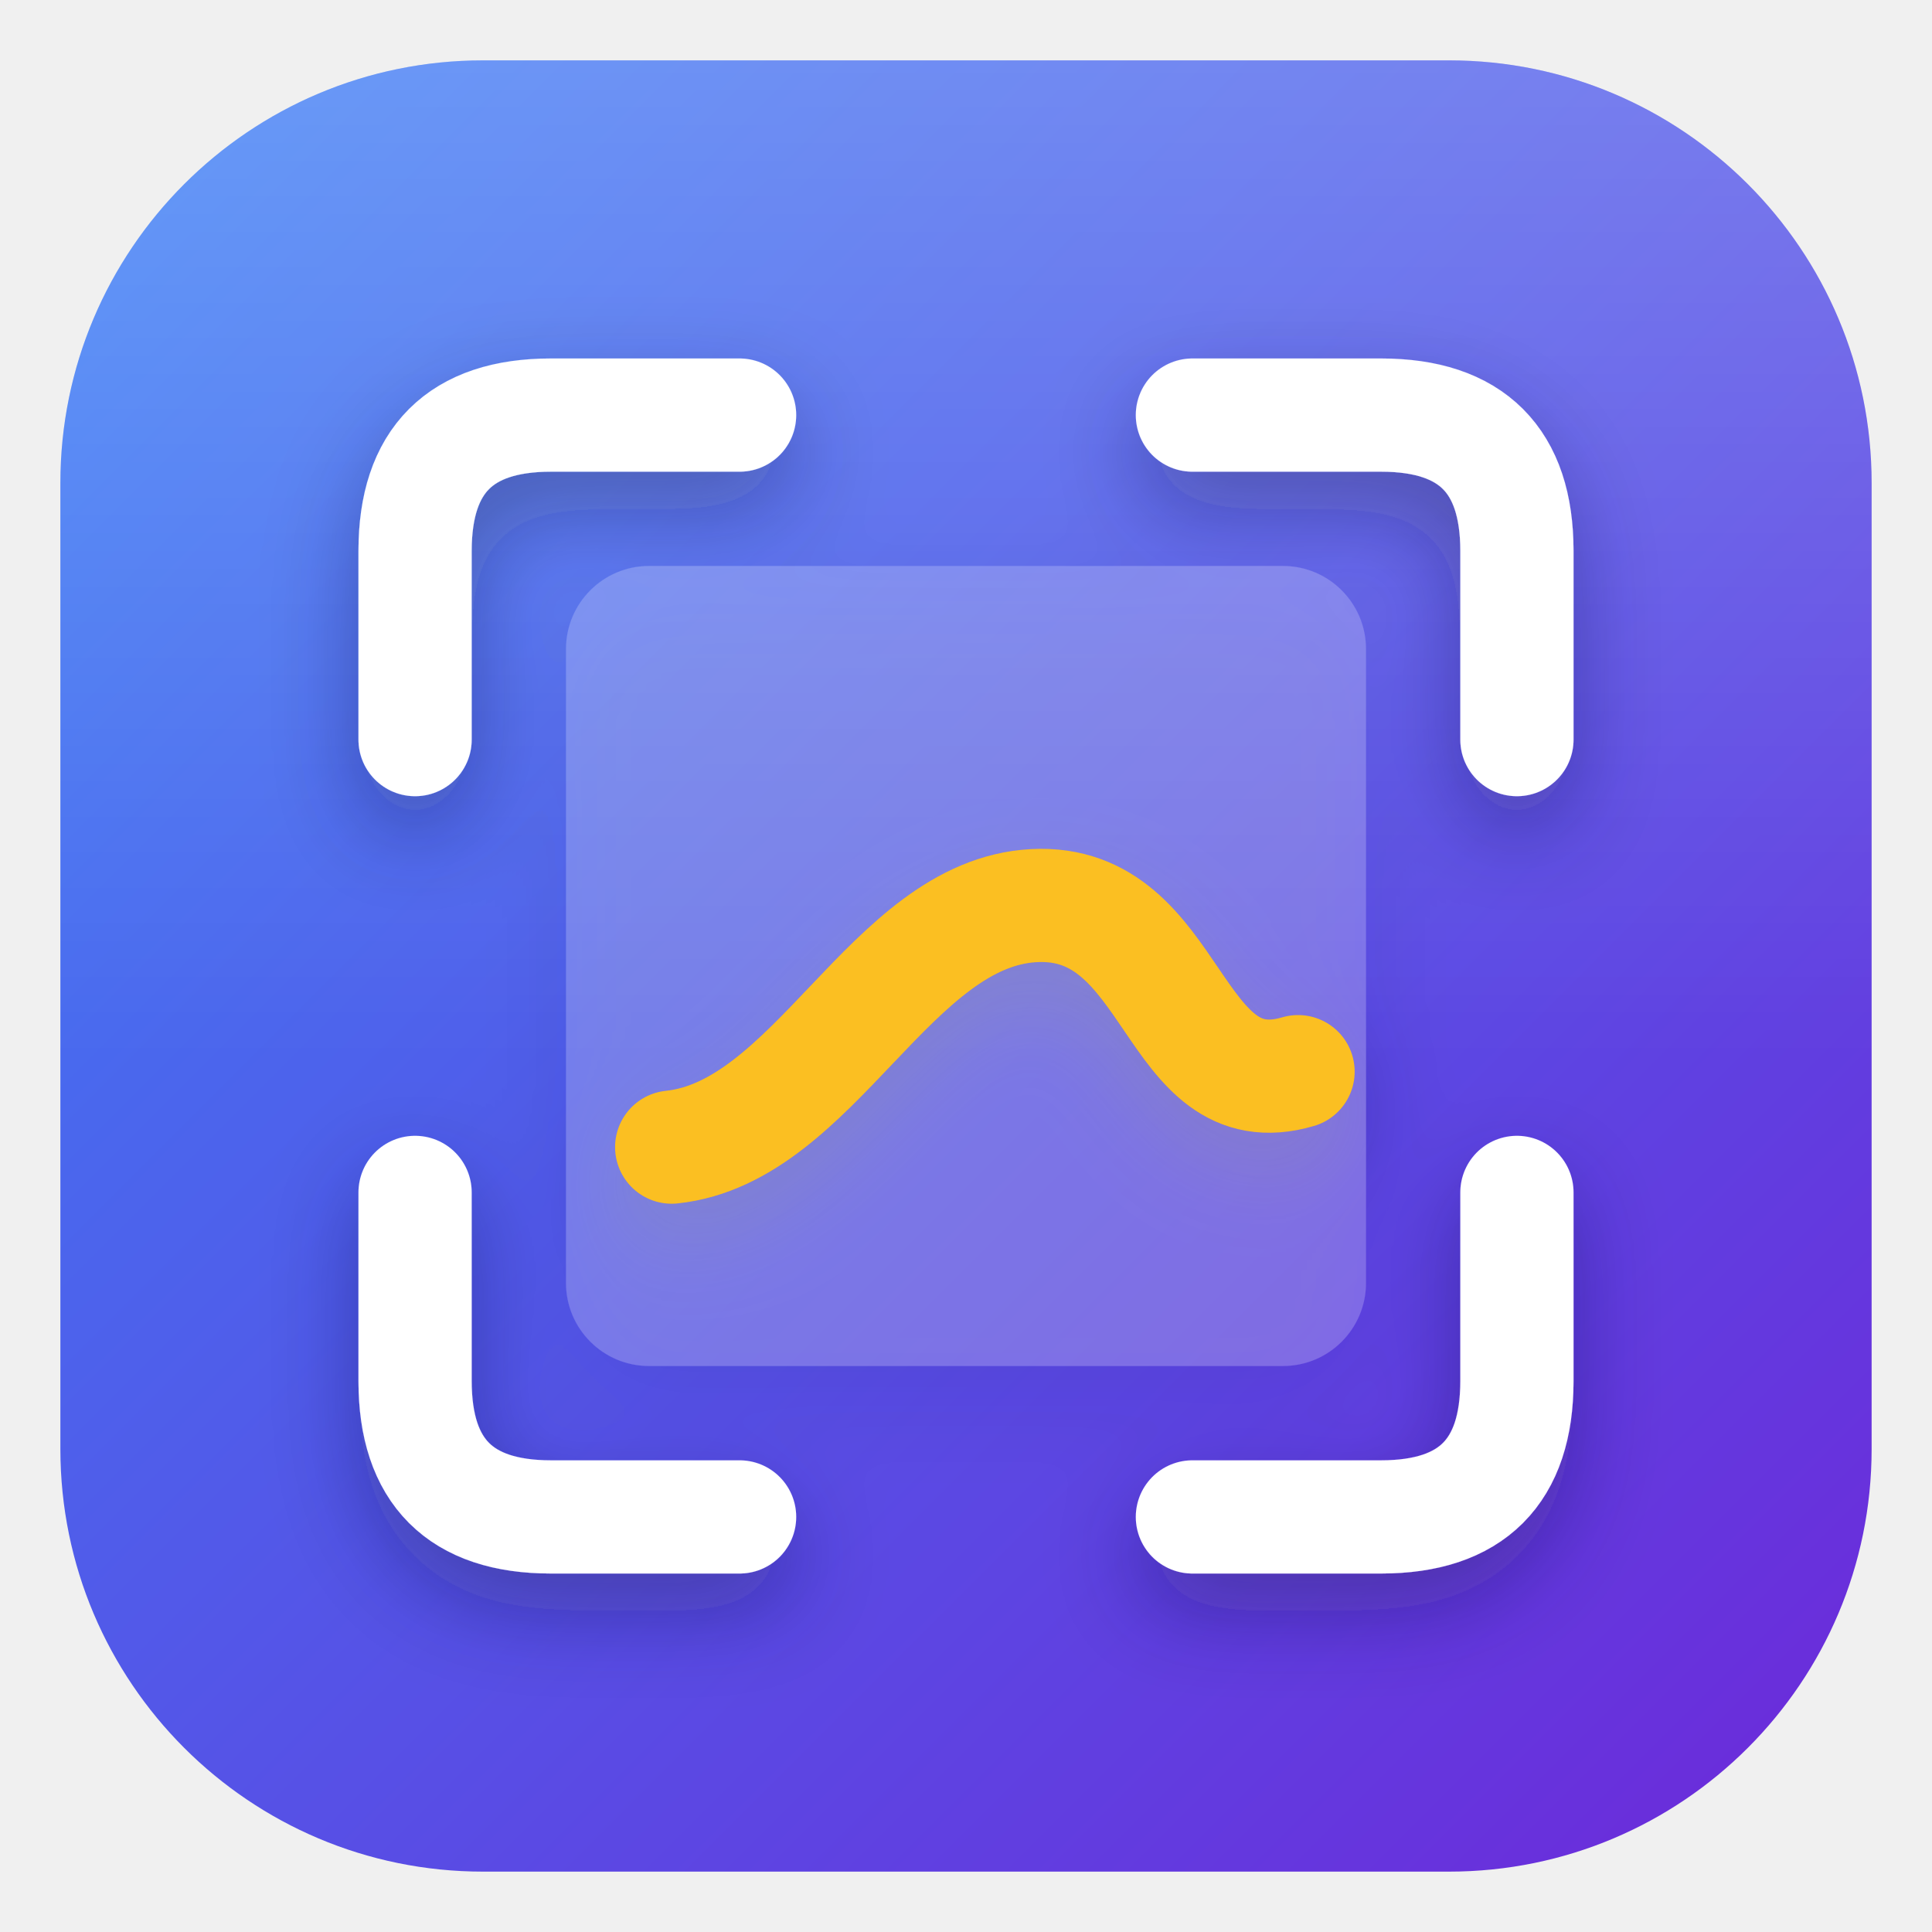
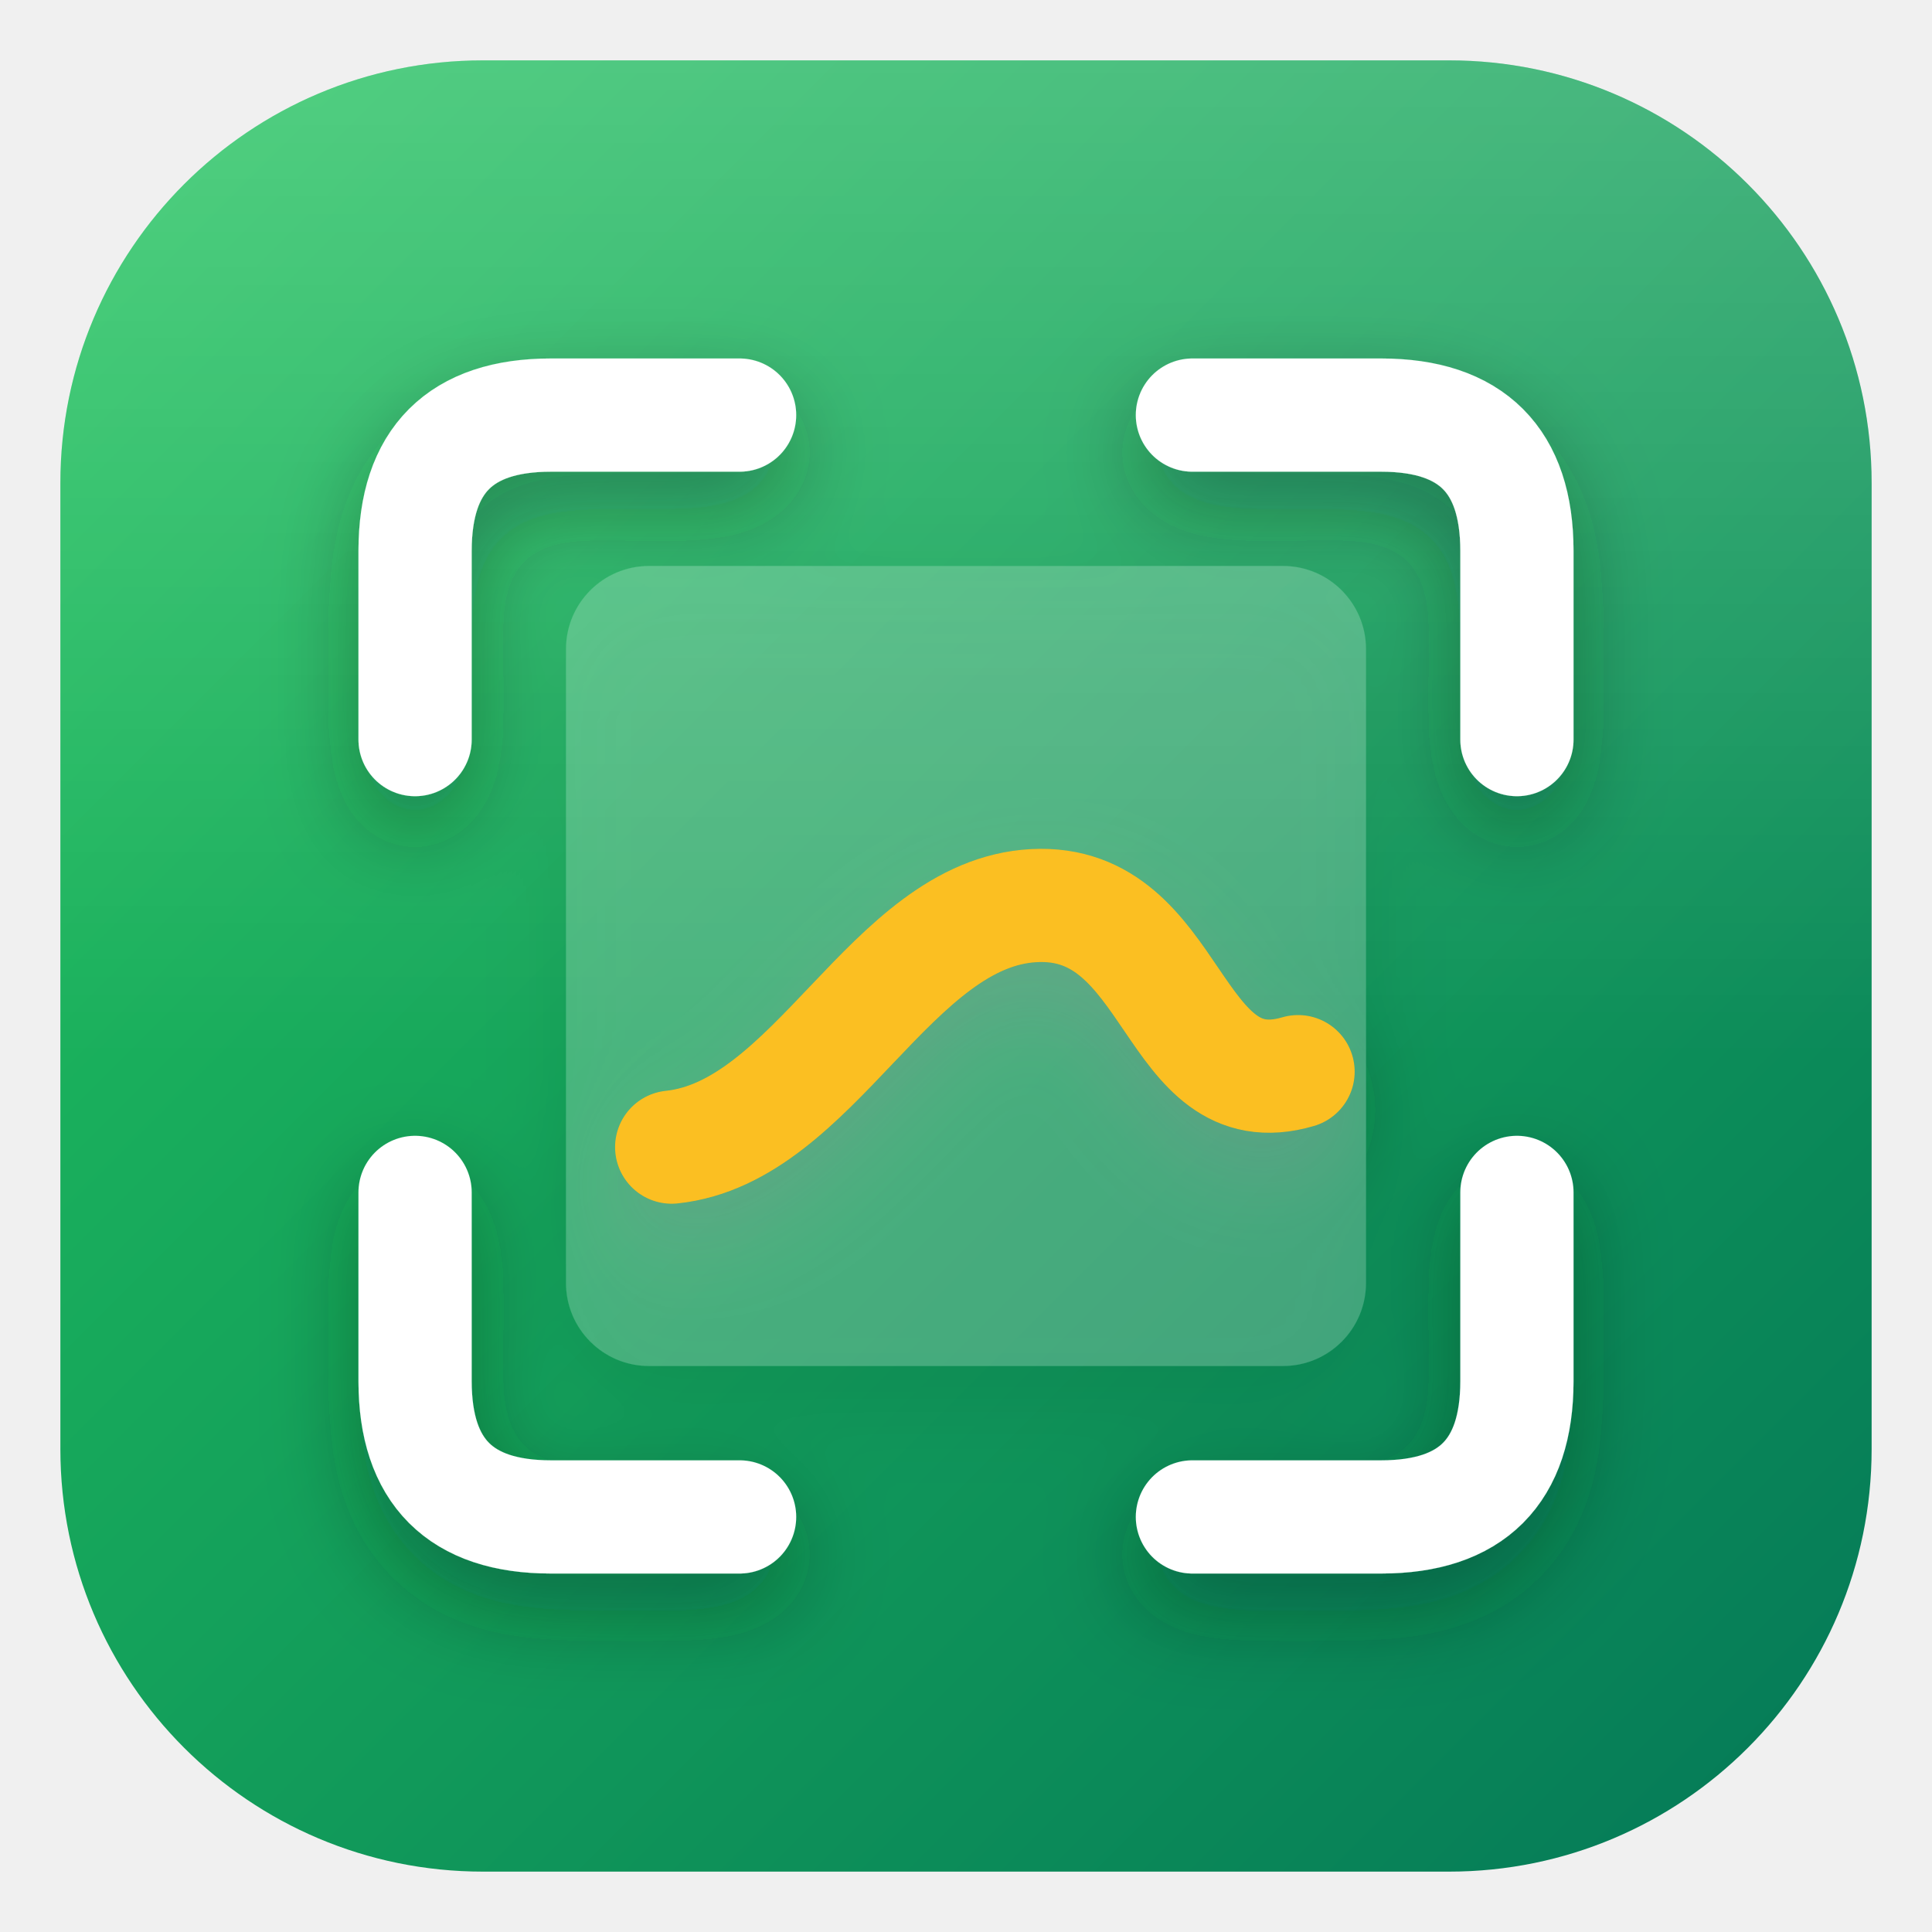
<svg xmlns="http://www.w3.org/2000/svg" viewBox="0 0 512 512" width="512" height="512">
  <defs>
    <linearGradient id="bg" x1="0" y1="0" x2="1" y2="1">
-       <stop offset="0" stop-color="#3B82F6" />
-       <stop offset="1" stop-color="#6D28D9" />
+       <stop offset="0" stop-color="#22C55E" />
+       <stop offset="1" stop-color="#047857" />
    </linearGradient>
    <linearGradient id="sheen" x1="0" y1="0" x2="0" y2="1">
      <stop offset="0" stop-color="#FFFFFF" stop-opacity="0.22" />
      <stop offset="0.55" stop-color="#FFFFFF" stop-opacity="0" />
    </linearGradient>
    <filter id="shadow" x="-20%" y="-20%" width="140%" height="140%">
-       <feDropShadow dx="0" dy="10" stdDeviation="12" flood-color="#1E1B4B" flood-opacity="0.35" />
+       <feDropShadow dx="0" dy="10" stdDeviation="12" flood-color="#052E16" flood-opacity="0.35" />
    </filter>
  </defs>
  <rect x="16" y="16" width="480" height="480" rx="112" fill="url(#bg)" />
  <rect x="16" y="16" width="480" height="480" rx="112" fill="url(#sheen)" />
  <g filter="url(#shadow)">
    <rect x="150" y="150" width="212" height="212" rx="22" fill="#FFFFFF" fill-opacity="0.2" />
    <g fill="none" stroke="#FFFFFF" stroke-width="30" stroke-linecap="round" stroke-linejoin="round">
      <path d="M110 196V146q0-36 36-36h50" />
      <path d="M316 110h50q36 0 36 36v50" />
      <path d="M402 316v50q0 36-36 36h-50" />
      <path d="M196 402h-50q-36 0-36-36v-50" />
    </g>
    <path d="M178 304c38-4 58-62 96-64s36 54 70 44" fill="none" stroke="#FBBF24" stroke-width="30" stroke-linecap="round" />
  </g>
</svg>
